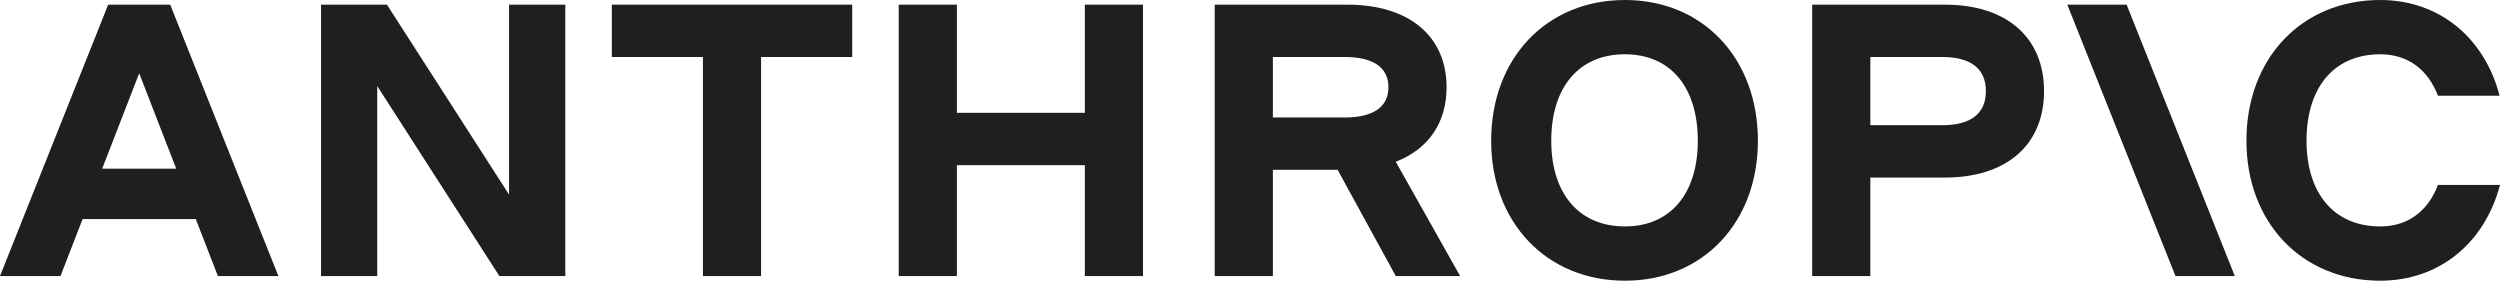
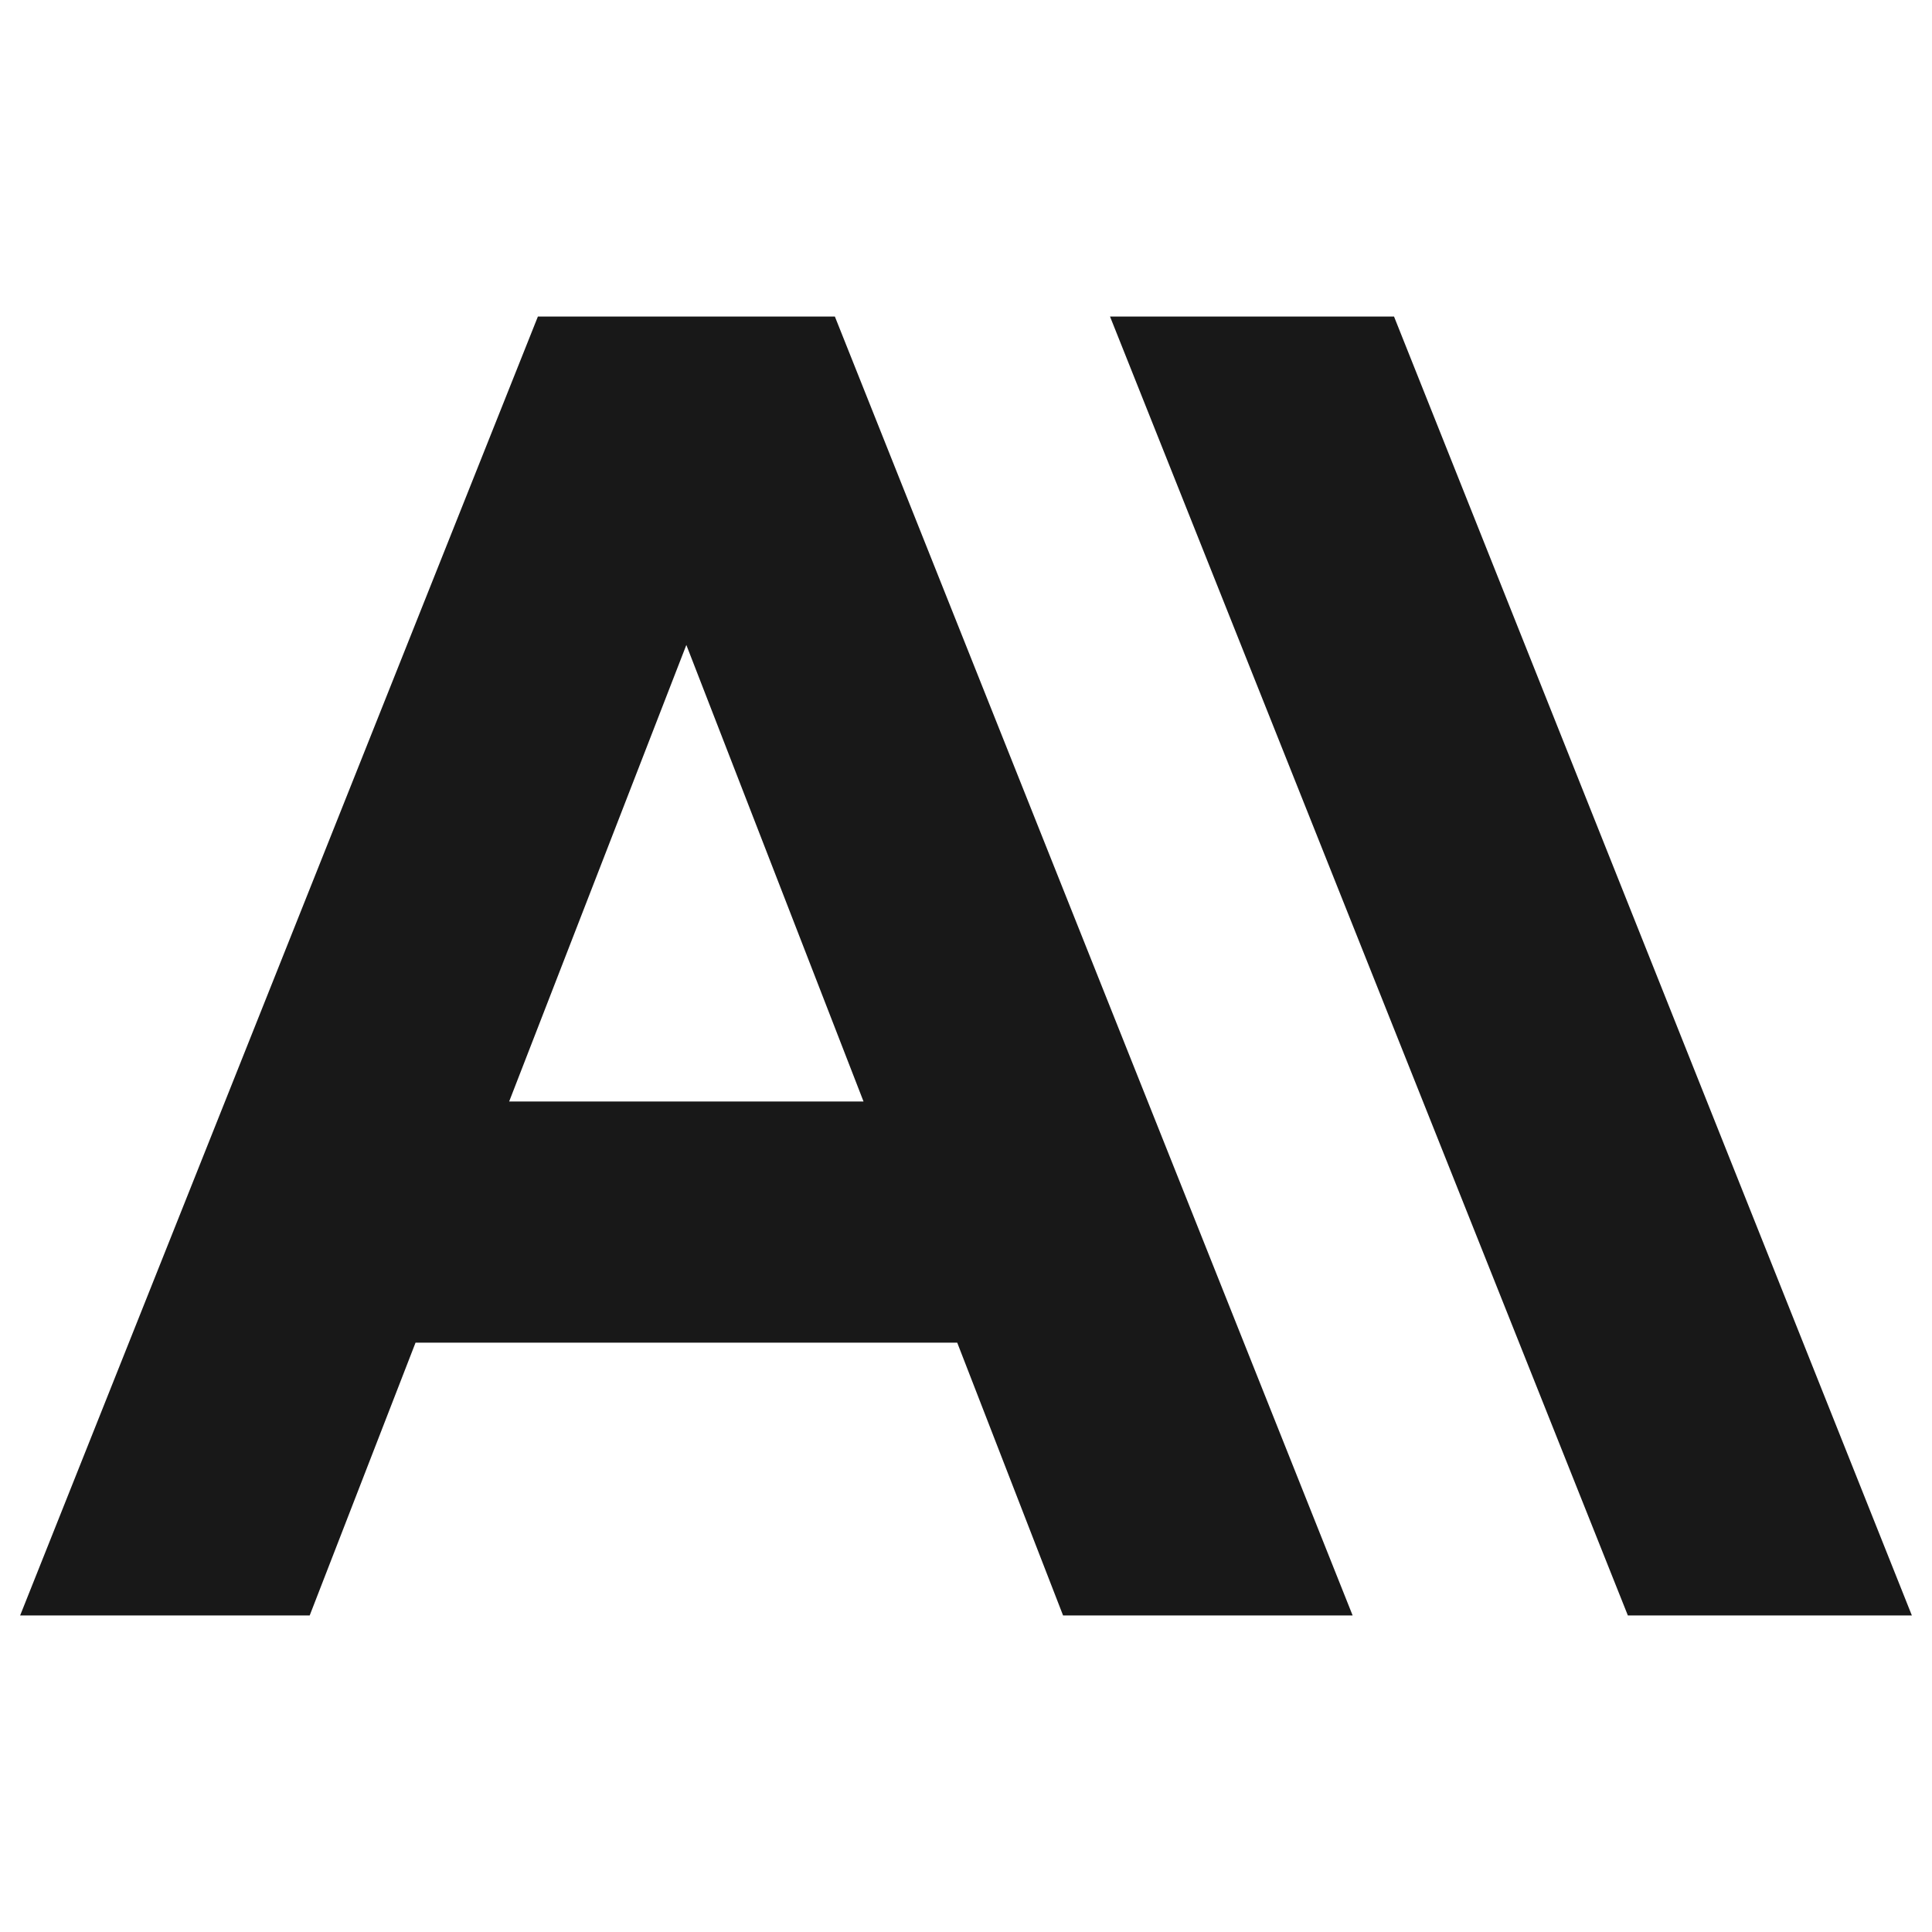
- <svg xmlns="http://www.w3.org/2000/svg" width="1024.2" height="115" viewBox="0 0 1024.2 115">
-   <defs>
-     <style>.a{fill:#1f1f1e;}</style>
-   </defs>
-   <path class="a" d="M250.649,23.349h37.328V113.094h23.825V23.349H349.13V1.906H250.649Z" />
-   <path class="a" d="M208.557,79.738,158.522,1.906H131.519V113.094h23.032V35.262l50.035,77.832h27.002V1.906H208.557Z" />
-   <path class="a" d="M444.434,46.222H392.017V1.906H368.191V113.094h23.826V67.666h52.417V113.094H468.26V1.906H444.434Z" />
-   <path class="a" d="M44.316,1.906,0,113.094H24.779l9.063-23.349H80.206L89.268,113.094h24.779L69.731,1.906ZM41.858,69.095l15.166-39.075L72.19,69.095Z" />
-   <path class="a" d="M665.698,0c-32.086,0-54.8,23.826-54.8,57.659,0,33.515,22.714,57.341,54.8,57.341,31.926,0,54.482-23.826,54.482-57.341C720.18,23.826,697.624,0,665.698,0Zm0,92.762c-18.744,0-30.18-13.342-30.18-35.104,0-22.079,11.436-35.421,30.18-35.421,18.584,0,29.861,13.342,29.861,35.421C695.559,79.42,684.282,92.762,665.698,92.762Z" />
-   <path class="a" d="M998.785,75.767c-4.13,10.801-12.39,16.996-23.668,16.996-18.743,0-30.179-13.342-30.179-35.104,0-22.079,11.436-35.421,30.179-35.421,11.278,0,19.538,6.195,23.668,16.996h25.255C1017.85,15.408,999.261,0,975.117,0c-32.085,0-54.799,23.826-54.799,57.659C920.318,91.174,943.032,115,975.117,115,999.42,115,1018,99.434,1024.2,75.767Z" />
-   <path class="a" d="M846.934,1.906,891.25,113.094h24.302L871.236,1.906Z" />
-   <path class="a" d="M796.74,1.906H742.417V113.094h23.826V72.749H796.74c25.256,0,40.663-13.342,40.663-35.421S821.996,1.906,796.74,1.906Zm-1.112,49.399H766.243V23.349h29.385c11.755,0,17.949,4.765,17.949,13.978S807.383,51.305,795.628,51.305Z" />
-   <path class="a" d="M592.631,35.739c0-20.967-15.407-33.833-40.663-33.833H497.645V113.094h23.826V69.572h26.525l23.827,43.522h26.368L571.807,66.257C585.05,61.166,592.631,50.446,592.631,35.739Zm-71.16-12.39h29.385c11.754,0,17.949,4.289,17.949,12.39s-6.195,12.39-17.949,12.39H521.471Z" fill="currentColor" />
+ <svg xmlns="http://www.w3.org/2000/svg" fill="none" viewBox="0 0 24 24" id="Anthropic-Icon--Streamline-Svg-Logos" height="24" width="24">
+   <path fill="#181818" d="m13.789 3.932 6.433 16.136h3.528L17.317 3.932H13.789Z" stroke-width="0.25" />
+   <path fill="#181818" d="m6.325 13.683 2.201 -5.671 2.201 5.671H6.325ZM6.682 3.932 0.25 20.068h3.597l1.315 -3.389h6.729l1.315 3.389h3.597L10.371 3.932H6.682Z" stroke-width="0.25" />
</svg>
